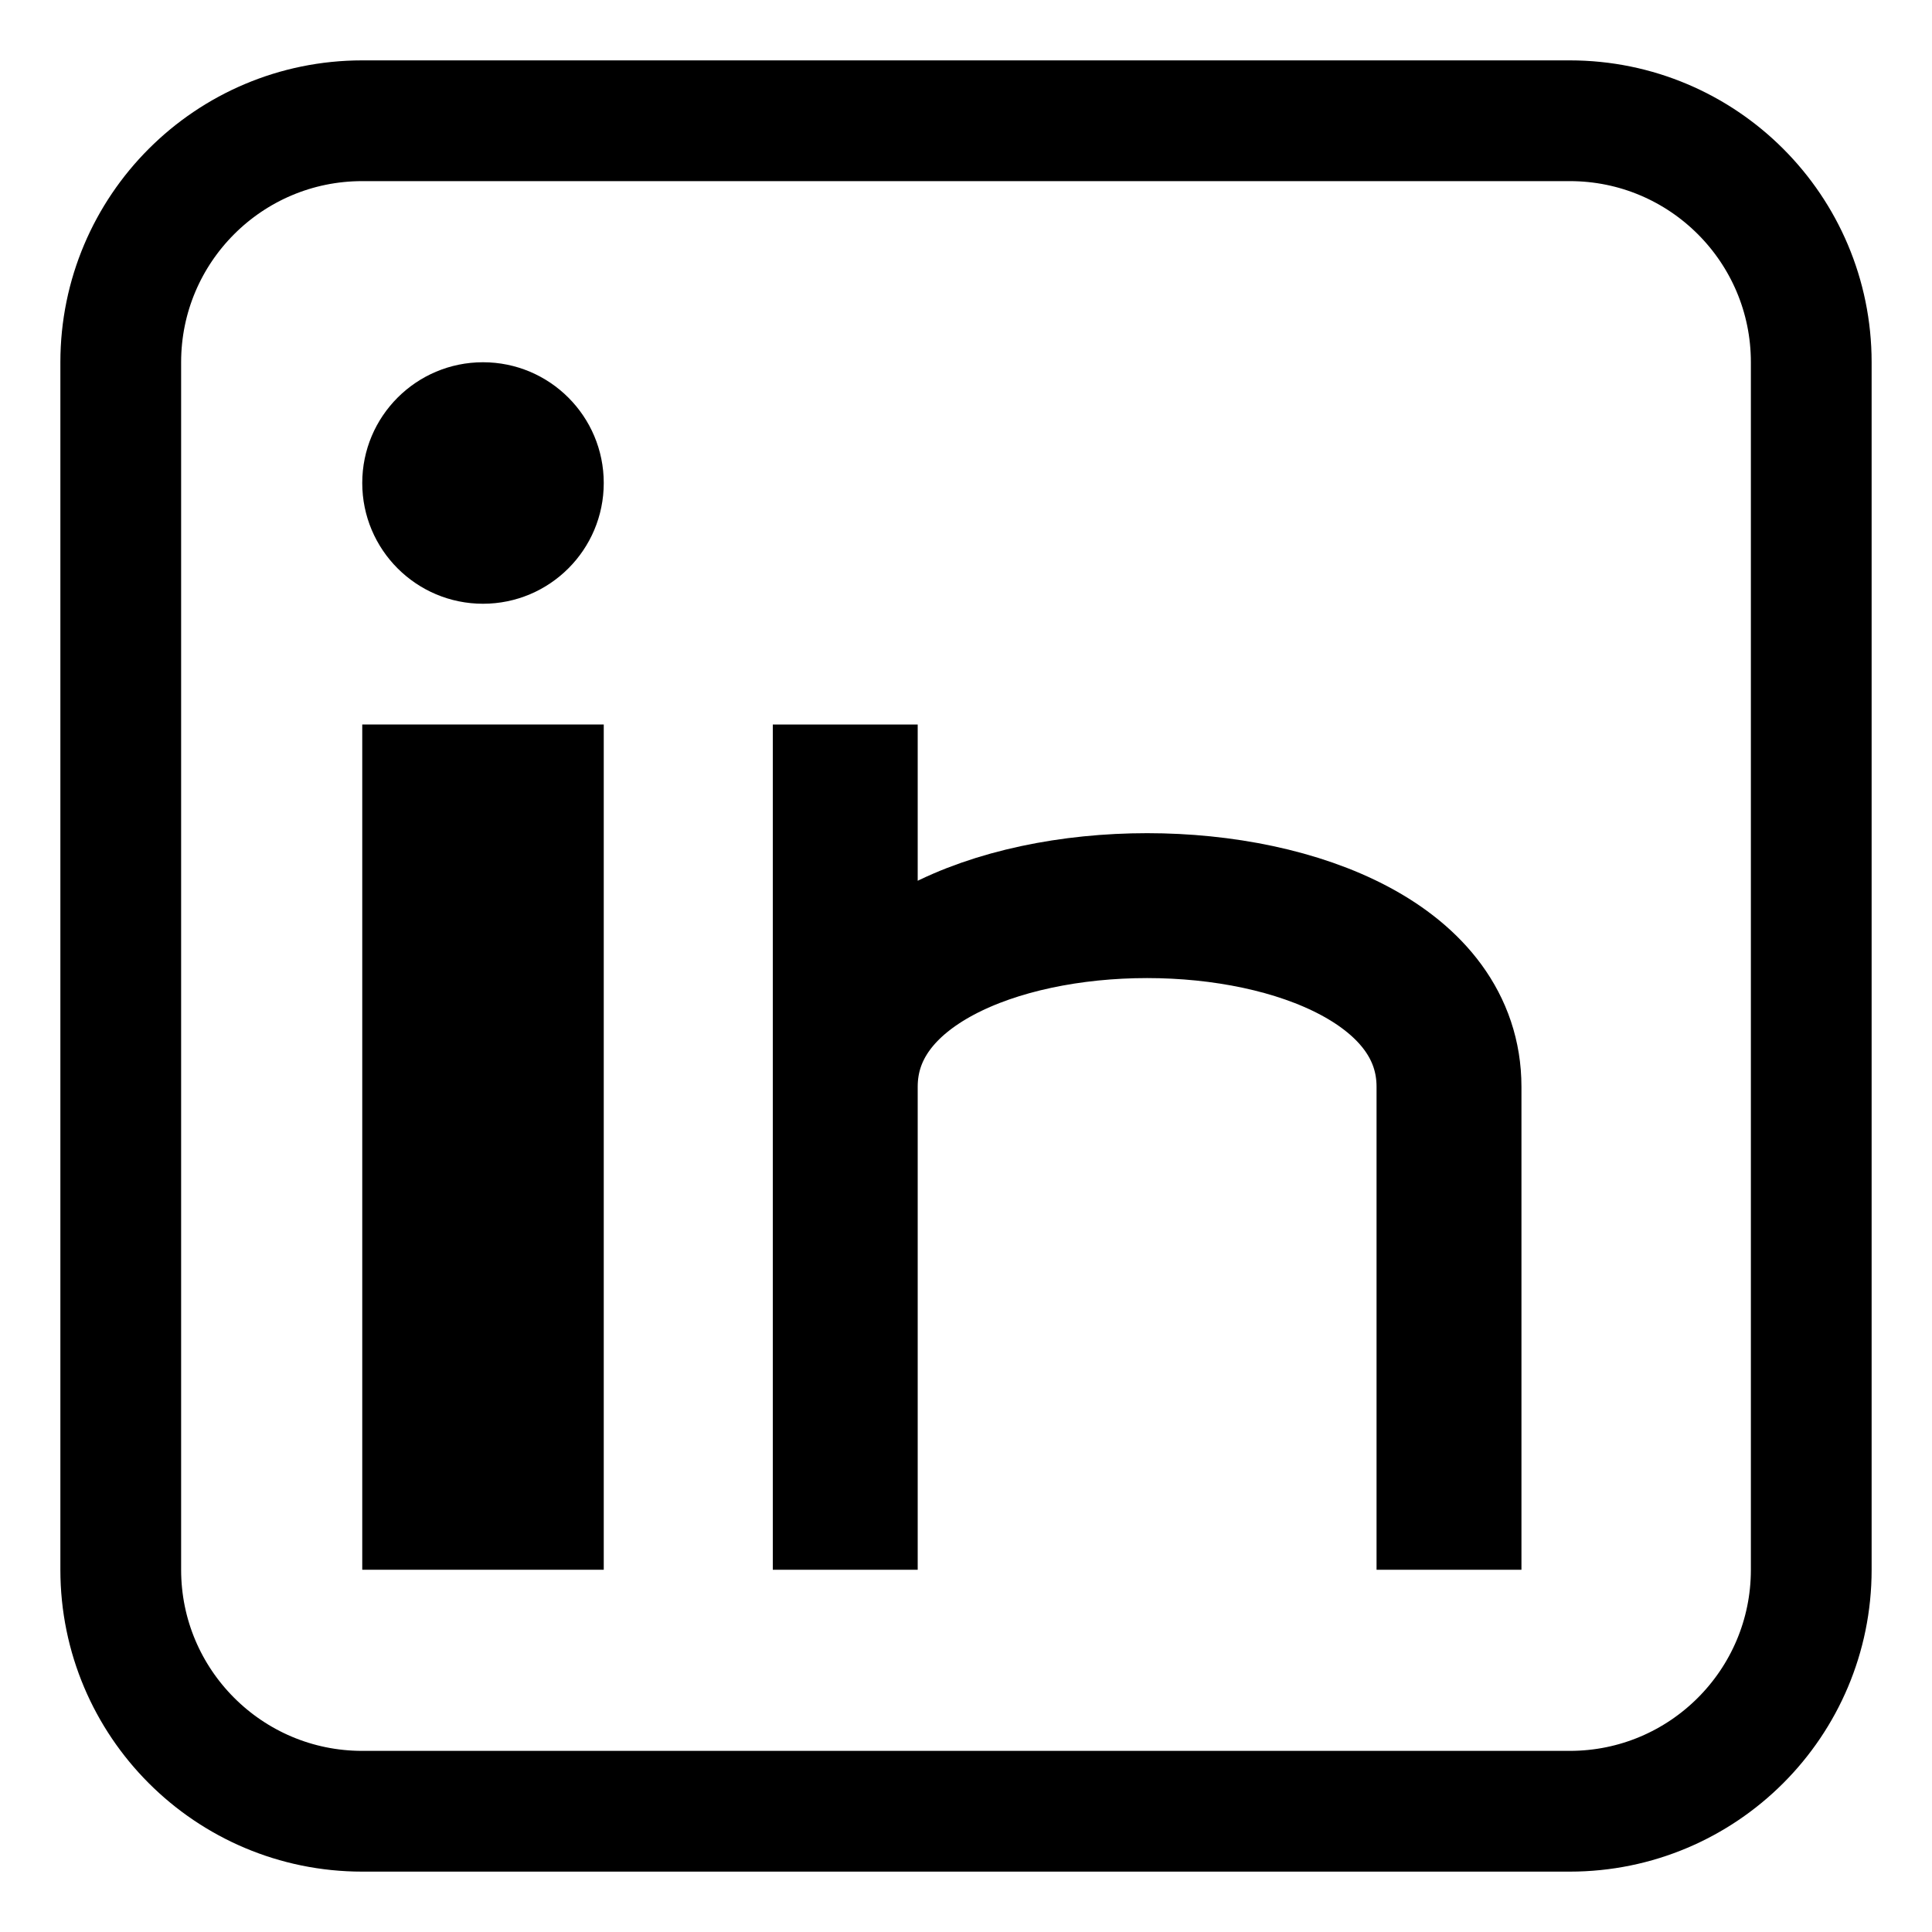
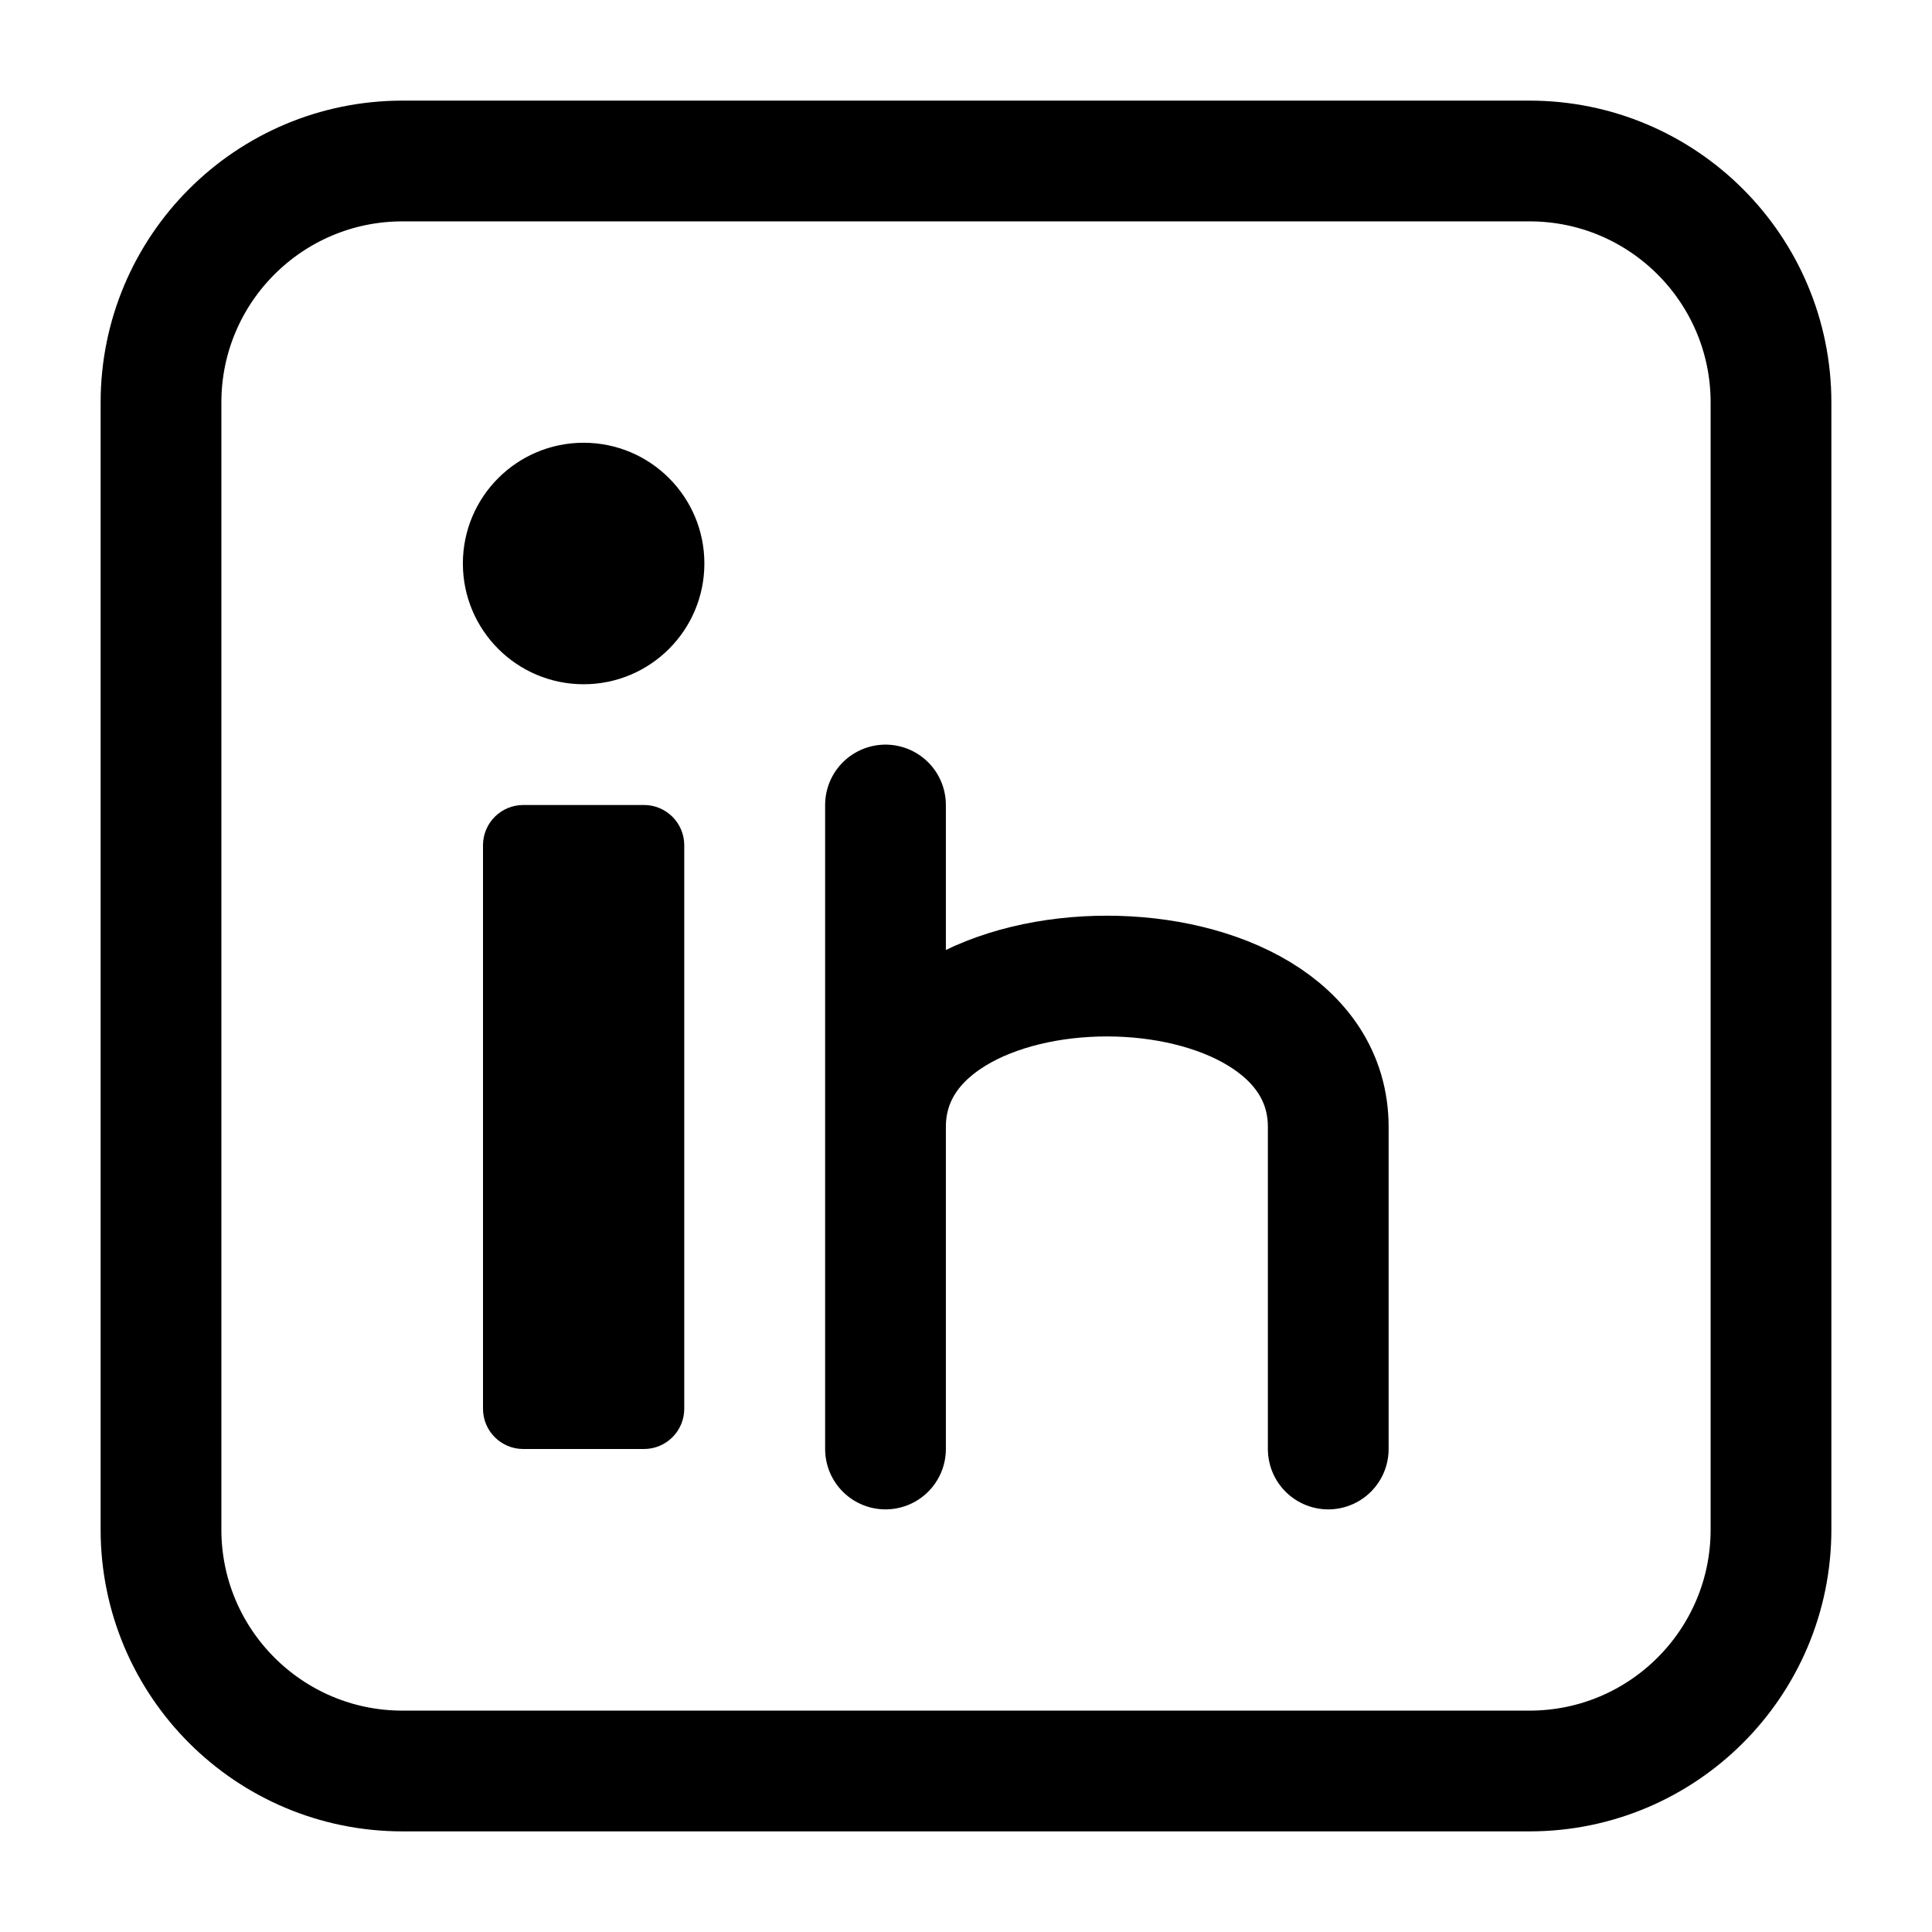
- <svg xmlns="http://www.w3.org/2000/svg" viewBox="0 0 16 16" aria-hidden="true" focusable="false">
-   <rect x="1" y="1" width="14" height="14" rx="2" stroke="currentColor" stroke-width="1" fill="none" />
-   <rect x="3" y="6" width="2" height="7" fill="currentColor" />
-   <circle cx="4" cy="4" r="1" fill="currentColor" />
-   <path d="M7 6v7M7 9c0-2 5-2 5 0v4" stroke="currentColor" stroke-width="1.2" fill="none" />
+ <svg xmlns="http://www.w3.org/2000/svg" viewBox="0 0 24 24" aria-hidden="true" focusable="false">
+   <rect x="2" y="2" width="20" height="20" rx="3" stroke="currentColor" stroke-width="1.5" fill="none" />
+   <rect x="6" y="10" width="2.5" height="8" rx="0.5" fill="currentColor" />
+   <circle cx="7.25" cy="7" r="1.5" fill="currentColor" />
+   <path d="M11 10v8M11 14c0-2.5 5.5-2.5 5.5 0v4" stroke="currentColor" stroke-width="1.5" fill="none" stroke-linecap="round" stroke-linejoin="round" />
</svg>
